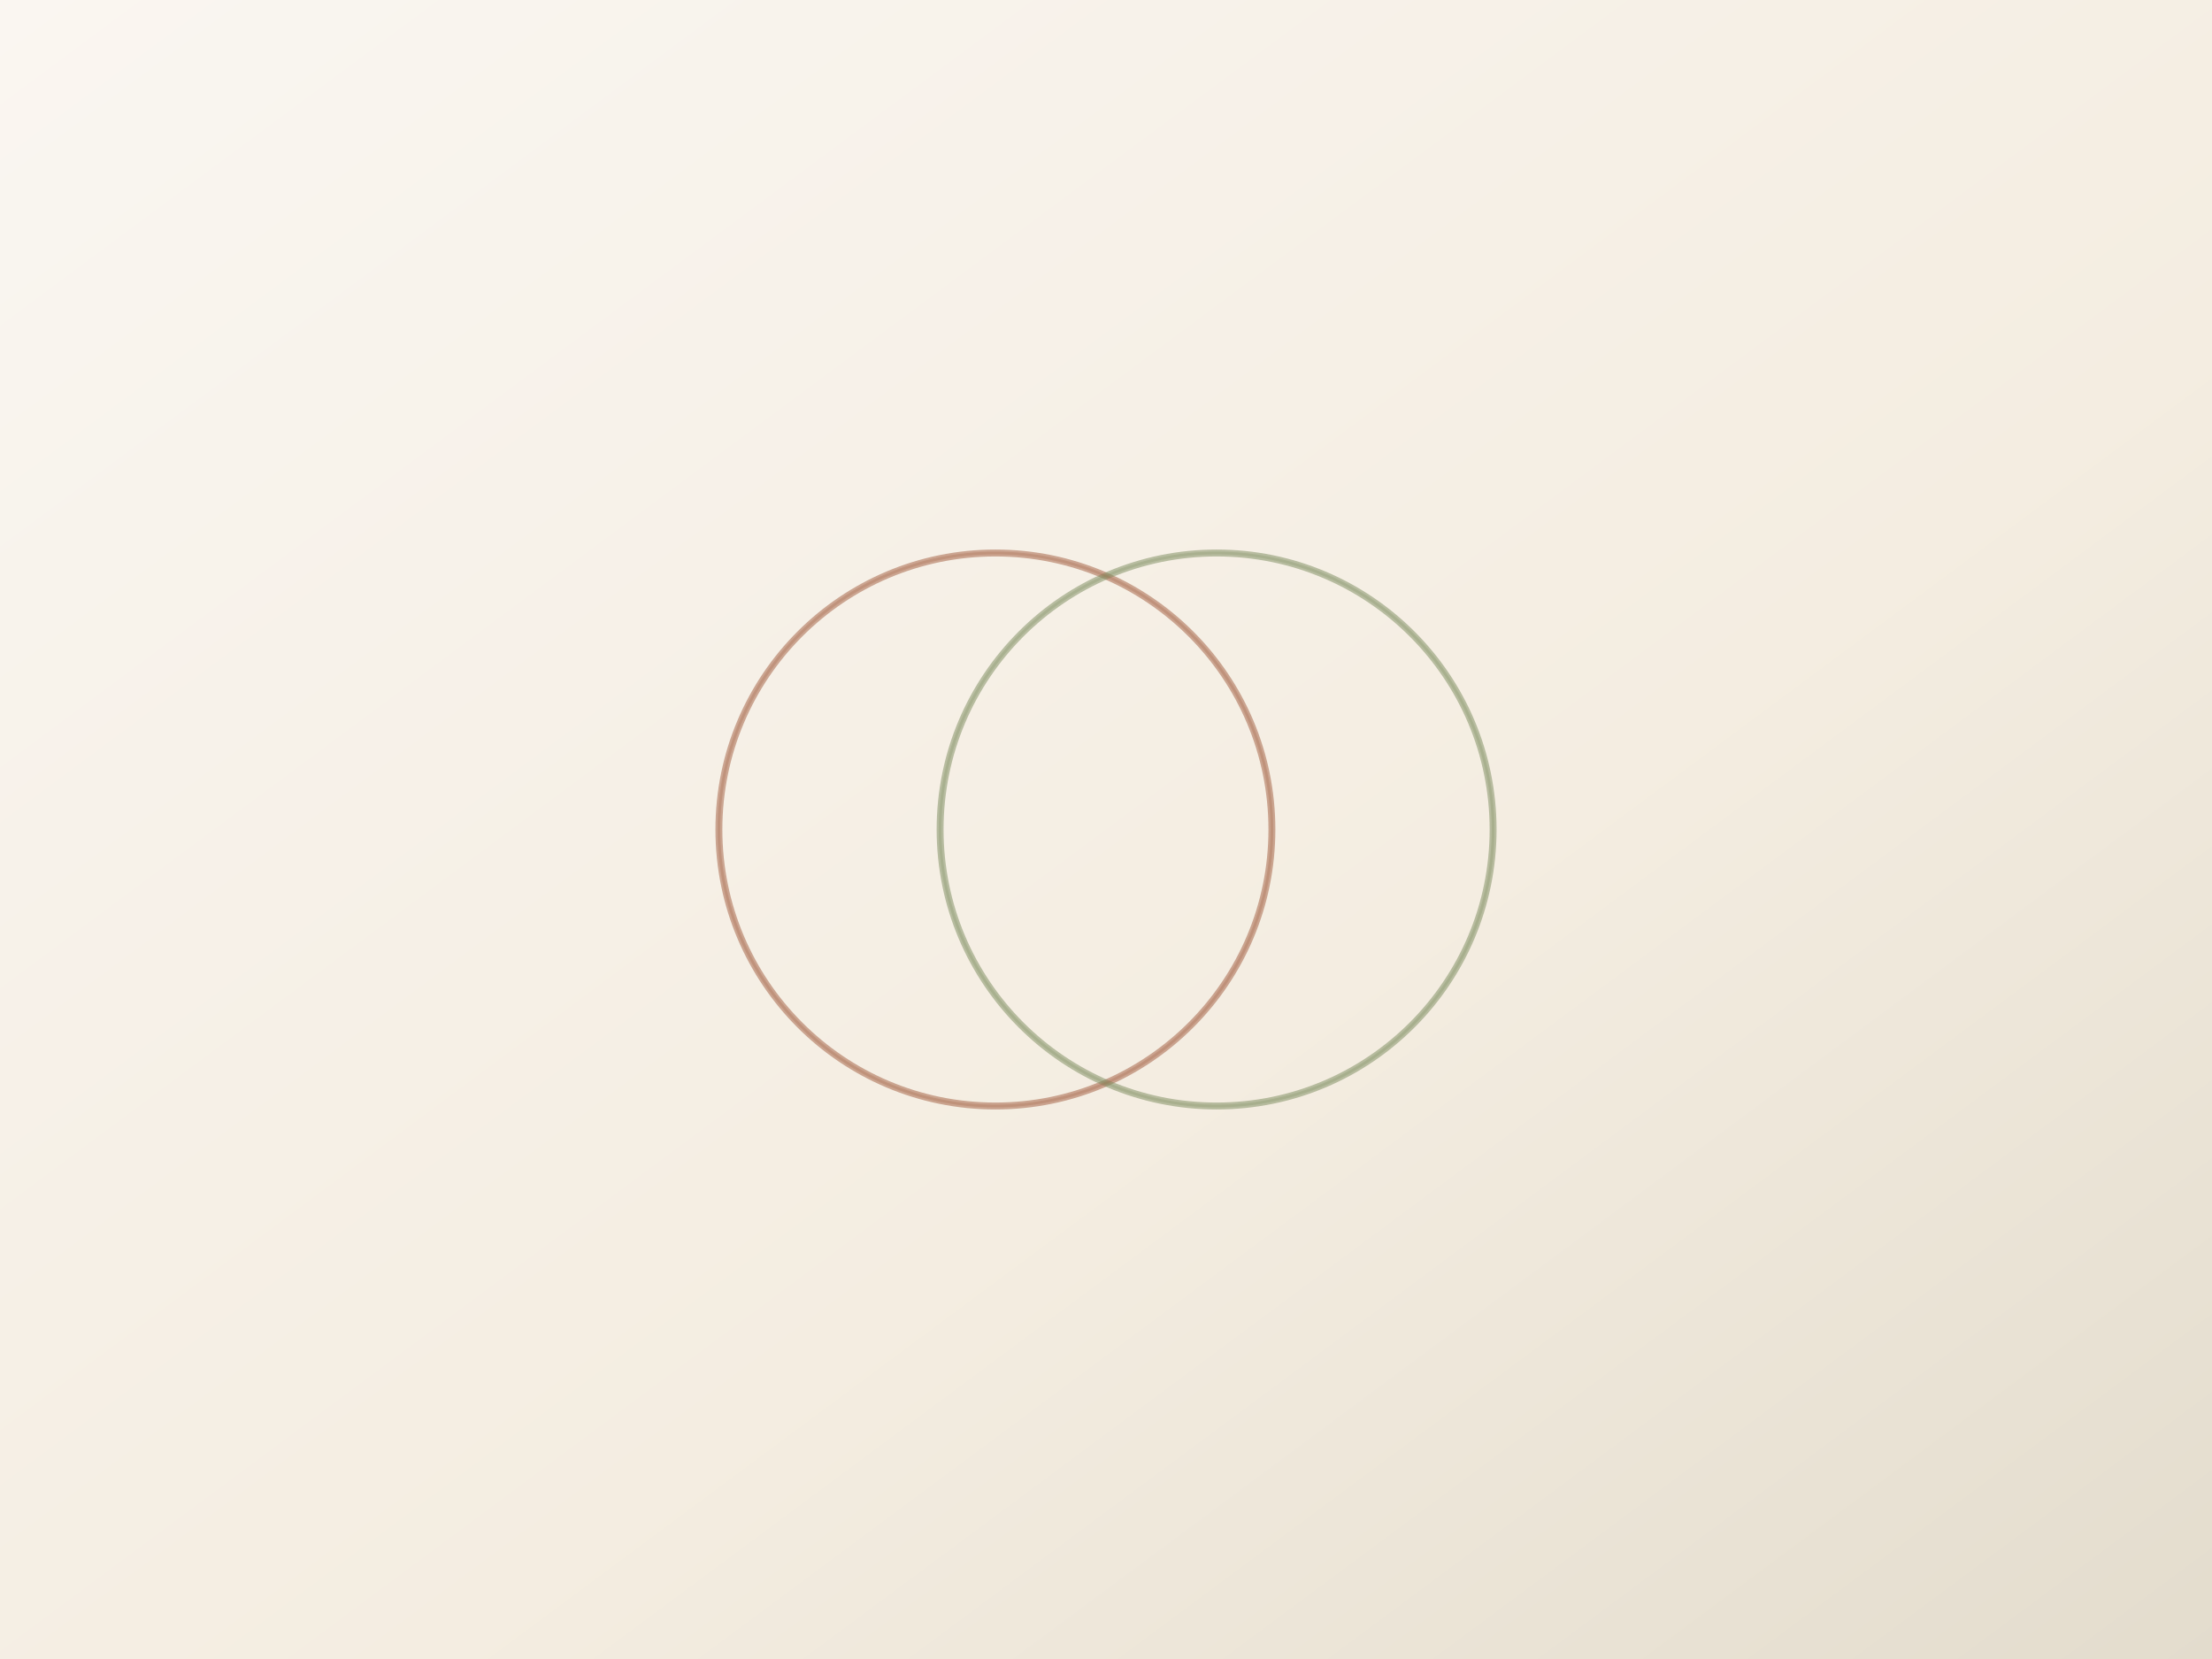
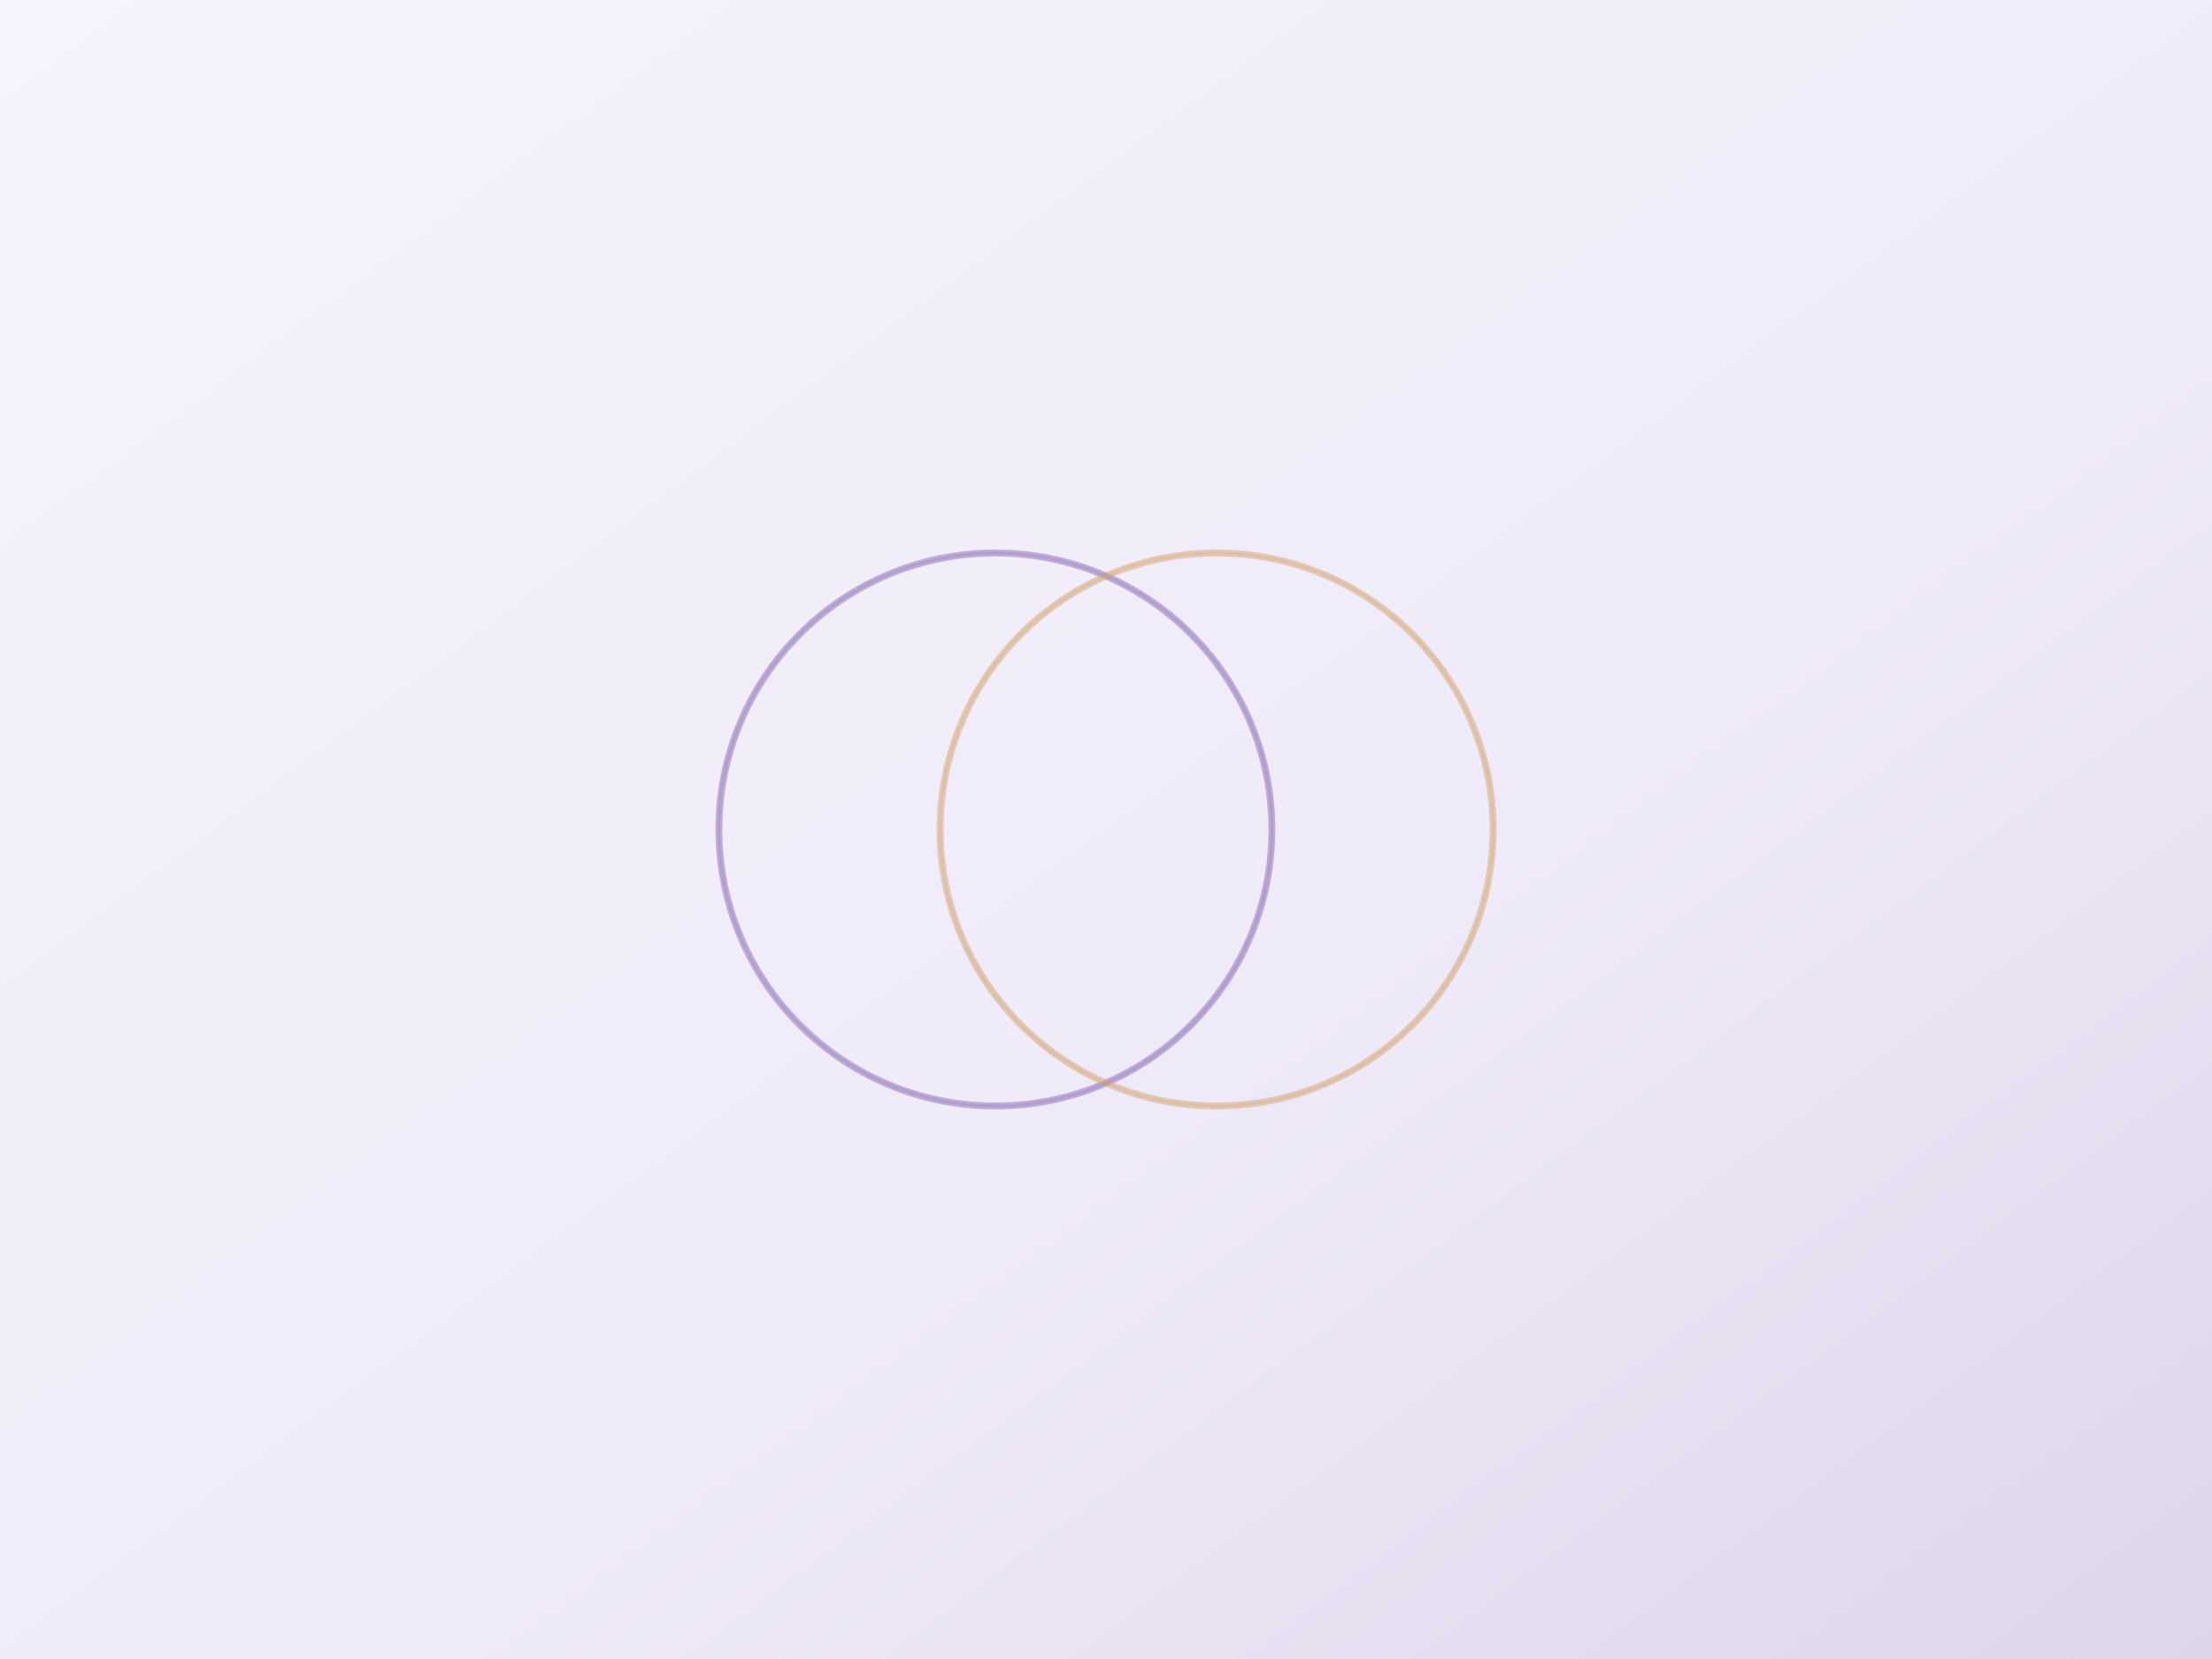
<svg xmlns="http://www.w3.org/2000/svg" viewBox="0 0 800 600" preserveAspectRatio="xMidYMid slice">
  <defs>
    <linearGradient id="bg-rel" x1="0%" y1="0%" x2="100%" y2="100%">
-       <stop offset="0%" stop-color="#faf6f1" />
-       <stop offset="60%" stop-color="#f4ede1" />
-       <stop offset="100%" stop-color="#e3dccd" />
+       <stop offset="0%" stop-color="#f5f3fb" />
+       <stop offset="60%" stop-color="#efeaf8" />
+       <stop offset="100%" stop-color="#ddd5ea" />
    </linearGradient>
  </defs>
  <rect width="800" height="600" fill="url(#bg-rel)" />
  <g transform="translate(400, 300)">
-     <circle cx="-40" cy="0" r="100" stroke="#a05a3c" stroke-width="2.5" fill="none" opacity="0.5" />
-     <circle cx="40" cy="0" r="100" stroke="#7a8a5b" stroke-width="2.5" fill="none" opacity="0.5" />
-     <circle cx="-40" cy="0" r="100" stroke="#a05a3c" stroke-width="1" fill="none" opacity="0.25" />
-     <circle cx="40" cy="0" r="100" stroke="#7a8a5b" stroke-width="1" fill="none" opacity="0.25" />
+     <circle cx="-40" cy="0" r="100" stroke="#8b6db5" stroke-width="2.5" fill="none" opacity="0.5" />
+     <circle cx="40" cy="0" r="100" stroke="#d4a574" stroke-width="2.5" fill="none" opacity="0.5" />
+     <circle cx="-40" cy="0" r="100" stroke="#8b6db5" stroke-width="1" fill="none" opacity="0.25" />
+     <circle cx="40" cy="0" r="100" stroke="#d4a574" stroke-width="1" fill="none" opacity="0.25" />
  </g>
</svg>
